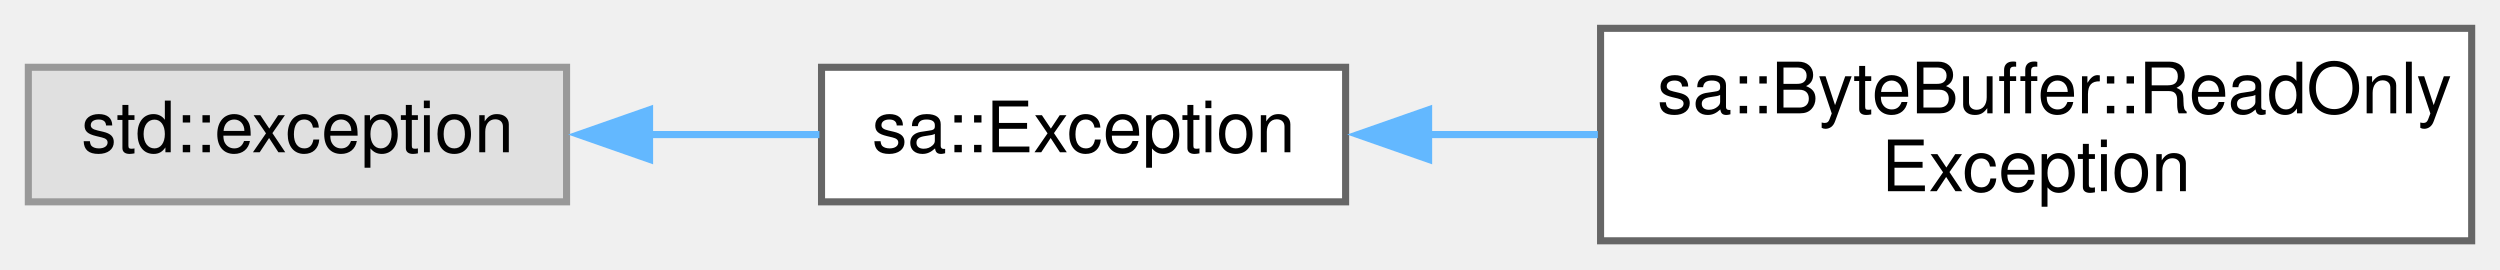
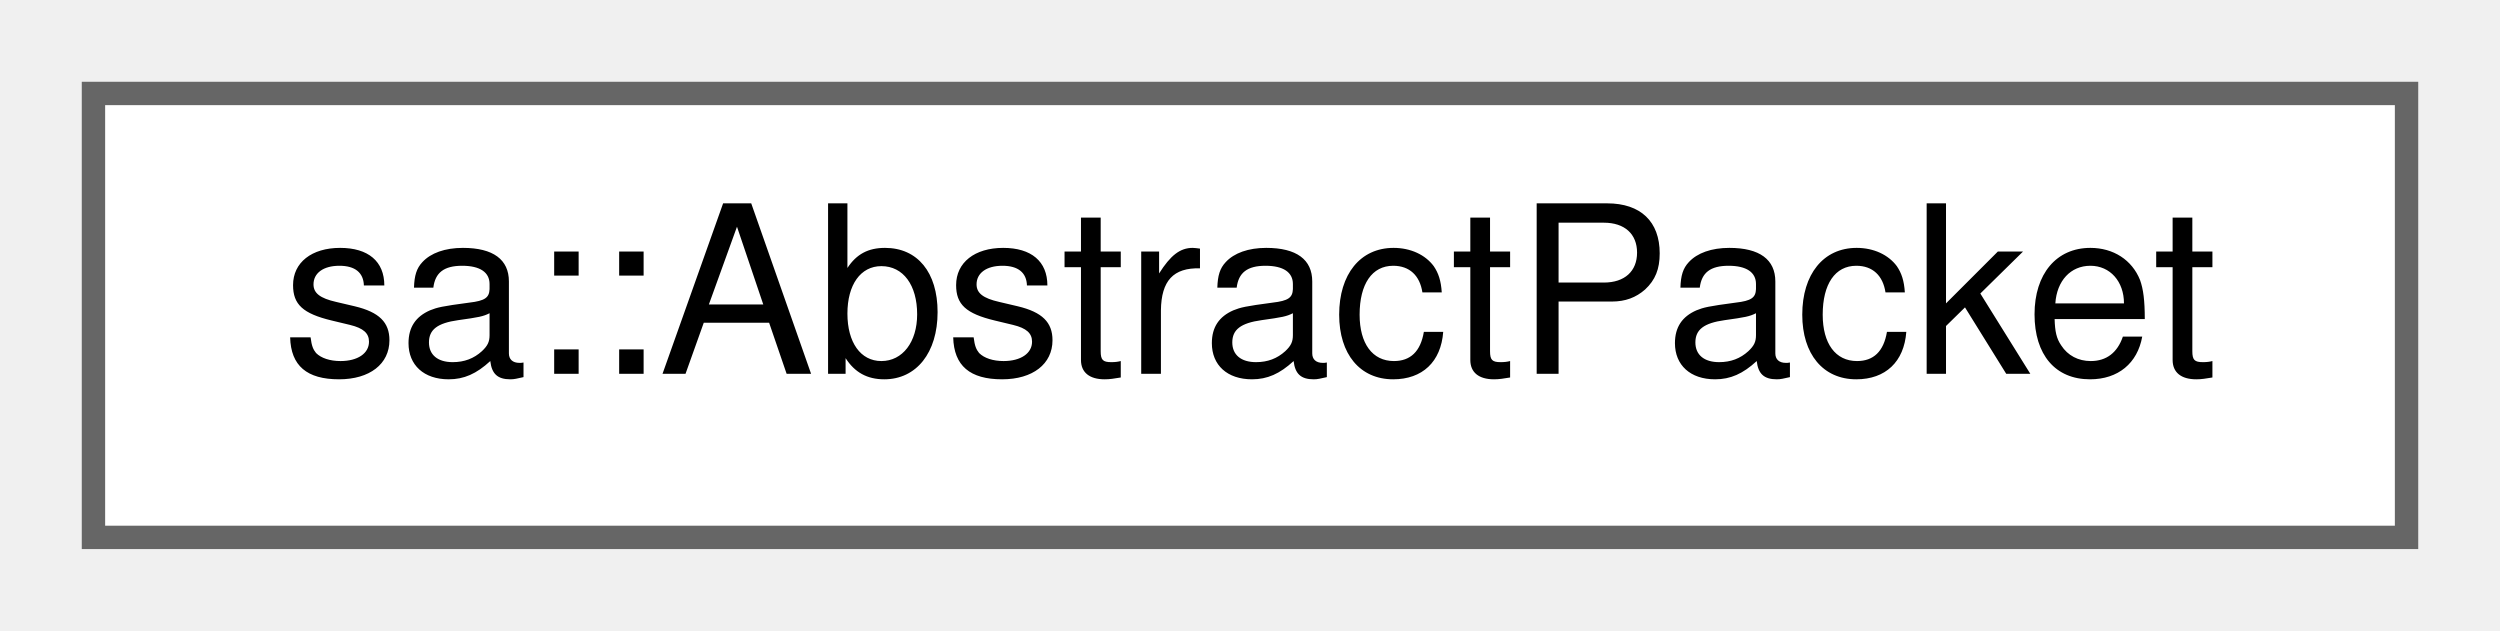
- <svg xmlns="http://www.w3.org/2000/svg" xmlns:xlink="http://www.w3.org/1999/xlink" width="353pt" height="38pt" viewBox="0.00 0.00 353.00 38.00">
-   <g id="graph0" class="graph" transform="scale(1 1) rotate(0) translate(4 34)">
+ <svg xmlns="http://www.w3.org/2000/svg" xmlns:xlink="http://www.w3.org/1999/xlink" width="107pt" height="27pt" viewBox="0.00 0.00 107.00 27.00">
+   <g id="graph0" class="graph" transform="scale(1 1) rotate(0) translate(4 23)">
    <g id="node1" class="node">
      <g id="a_node1">
-         <a xlink:title=" ">
-           <polygon fill="#e0e0e0" stroke="#999999" points="76,-24.5 0,-24.5 0,-5.5 76,-5.5 76,-24.5" />
-           <text text-anchor="middle" x="38" y="-12.5" font-family="Helvetica,sans-Serif" font-size="10.00">std::exception</text>
+         <a xlink:href="classsa_1_1_abstract_packet.html" target="_top" xlink:title="A packet is a data structure that can be serialized and deserialized through bytes.">
+           <polygon fill="white" stroke="#666666" points="99,-19 0,-19 0,0 99,0 99,-19" />
+           <text text-anchor="middle" x="49.5" y="-7" font-family="Helvetica,sans-Serif" font-size="10.00">sa::AbstractPacket</text>
        </a>
      </g>
    </g>
-     <g id="node2" class="node">
-       <g id="a_node2">
-         <a xlink:href="classsa_1_1_exception.html" target="_top" xlink:title="The base exception class for Saturnity.">
-           <polygon fill="white" stroke="#666666" points="186,-24.5 112,-24.5 112,-5.5 186,-5.5 186,-24.5" />
-           <text text-anchor="middle" x="149" y="-12.5" font-family="Helvetica,sans-Serif" font-size="10.00">sa::Exception</text>
-         </a>
-       </g>
-     </g>
-     <g id="edge1" class="edge">
-       <path fill="none" stroke="#63b8ff" d="M87.5,-15C95.63,-15 103.94,-15 111.7,-15" />
-       <polygon fill="#63b8ff" stroke="#63b8ff" points="87.72,-11.5 77.72,-15 87.72,-18.5 87.72,-11.5" />
-     </g>
-     <g id="node3" class="node">
-       <g id="a_node3">
-         <a xlink:href="classsa_1_1_byte_buffer_1_1_read_only_exception.html" target="_top" xlink:title="The ReadOnlyException is thrown when trying to write in a read only buffer.">
-           <polygon fill="white" stroke="#666666" points="345,-30 222,-30 222,0 345,0 345,-30" />
-           <text text-anchor="start" x="230" y="-18" font-family="Helvetica,sans-Serif" font-size="10.00">sa::ByteBuffer::ReadOnly</text>
-           <text text-anchor="middle" x="283.5" y="-7" font-family="Helvetica,sans-Serif" font-size="10.00">Exception</text>
-         </a>
-       </g>
-     </g>
-     <g id="edge2" class="edge">
-       <path fill="none" stroke="#63b8ff" d="M197.66,-15C205.43,-15 213.58,-15 221.62,-15" />
-       <polygon fill="#63b8ff" stroke="#63b8ff" points="197.72,-11.5 187.72,-15 197.72,-18.5 197.72,-11.5" />
-     </g>
  </g>
</svg>
